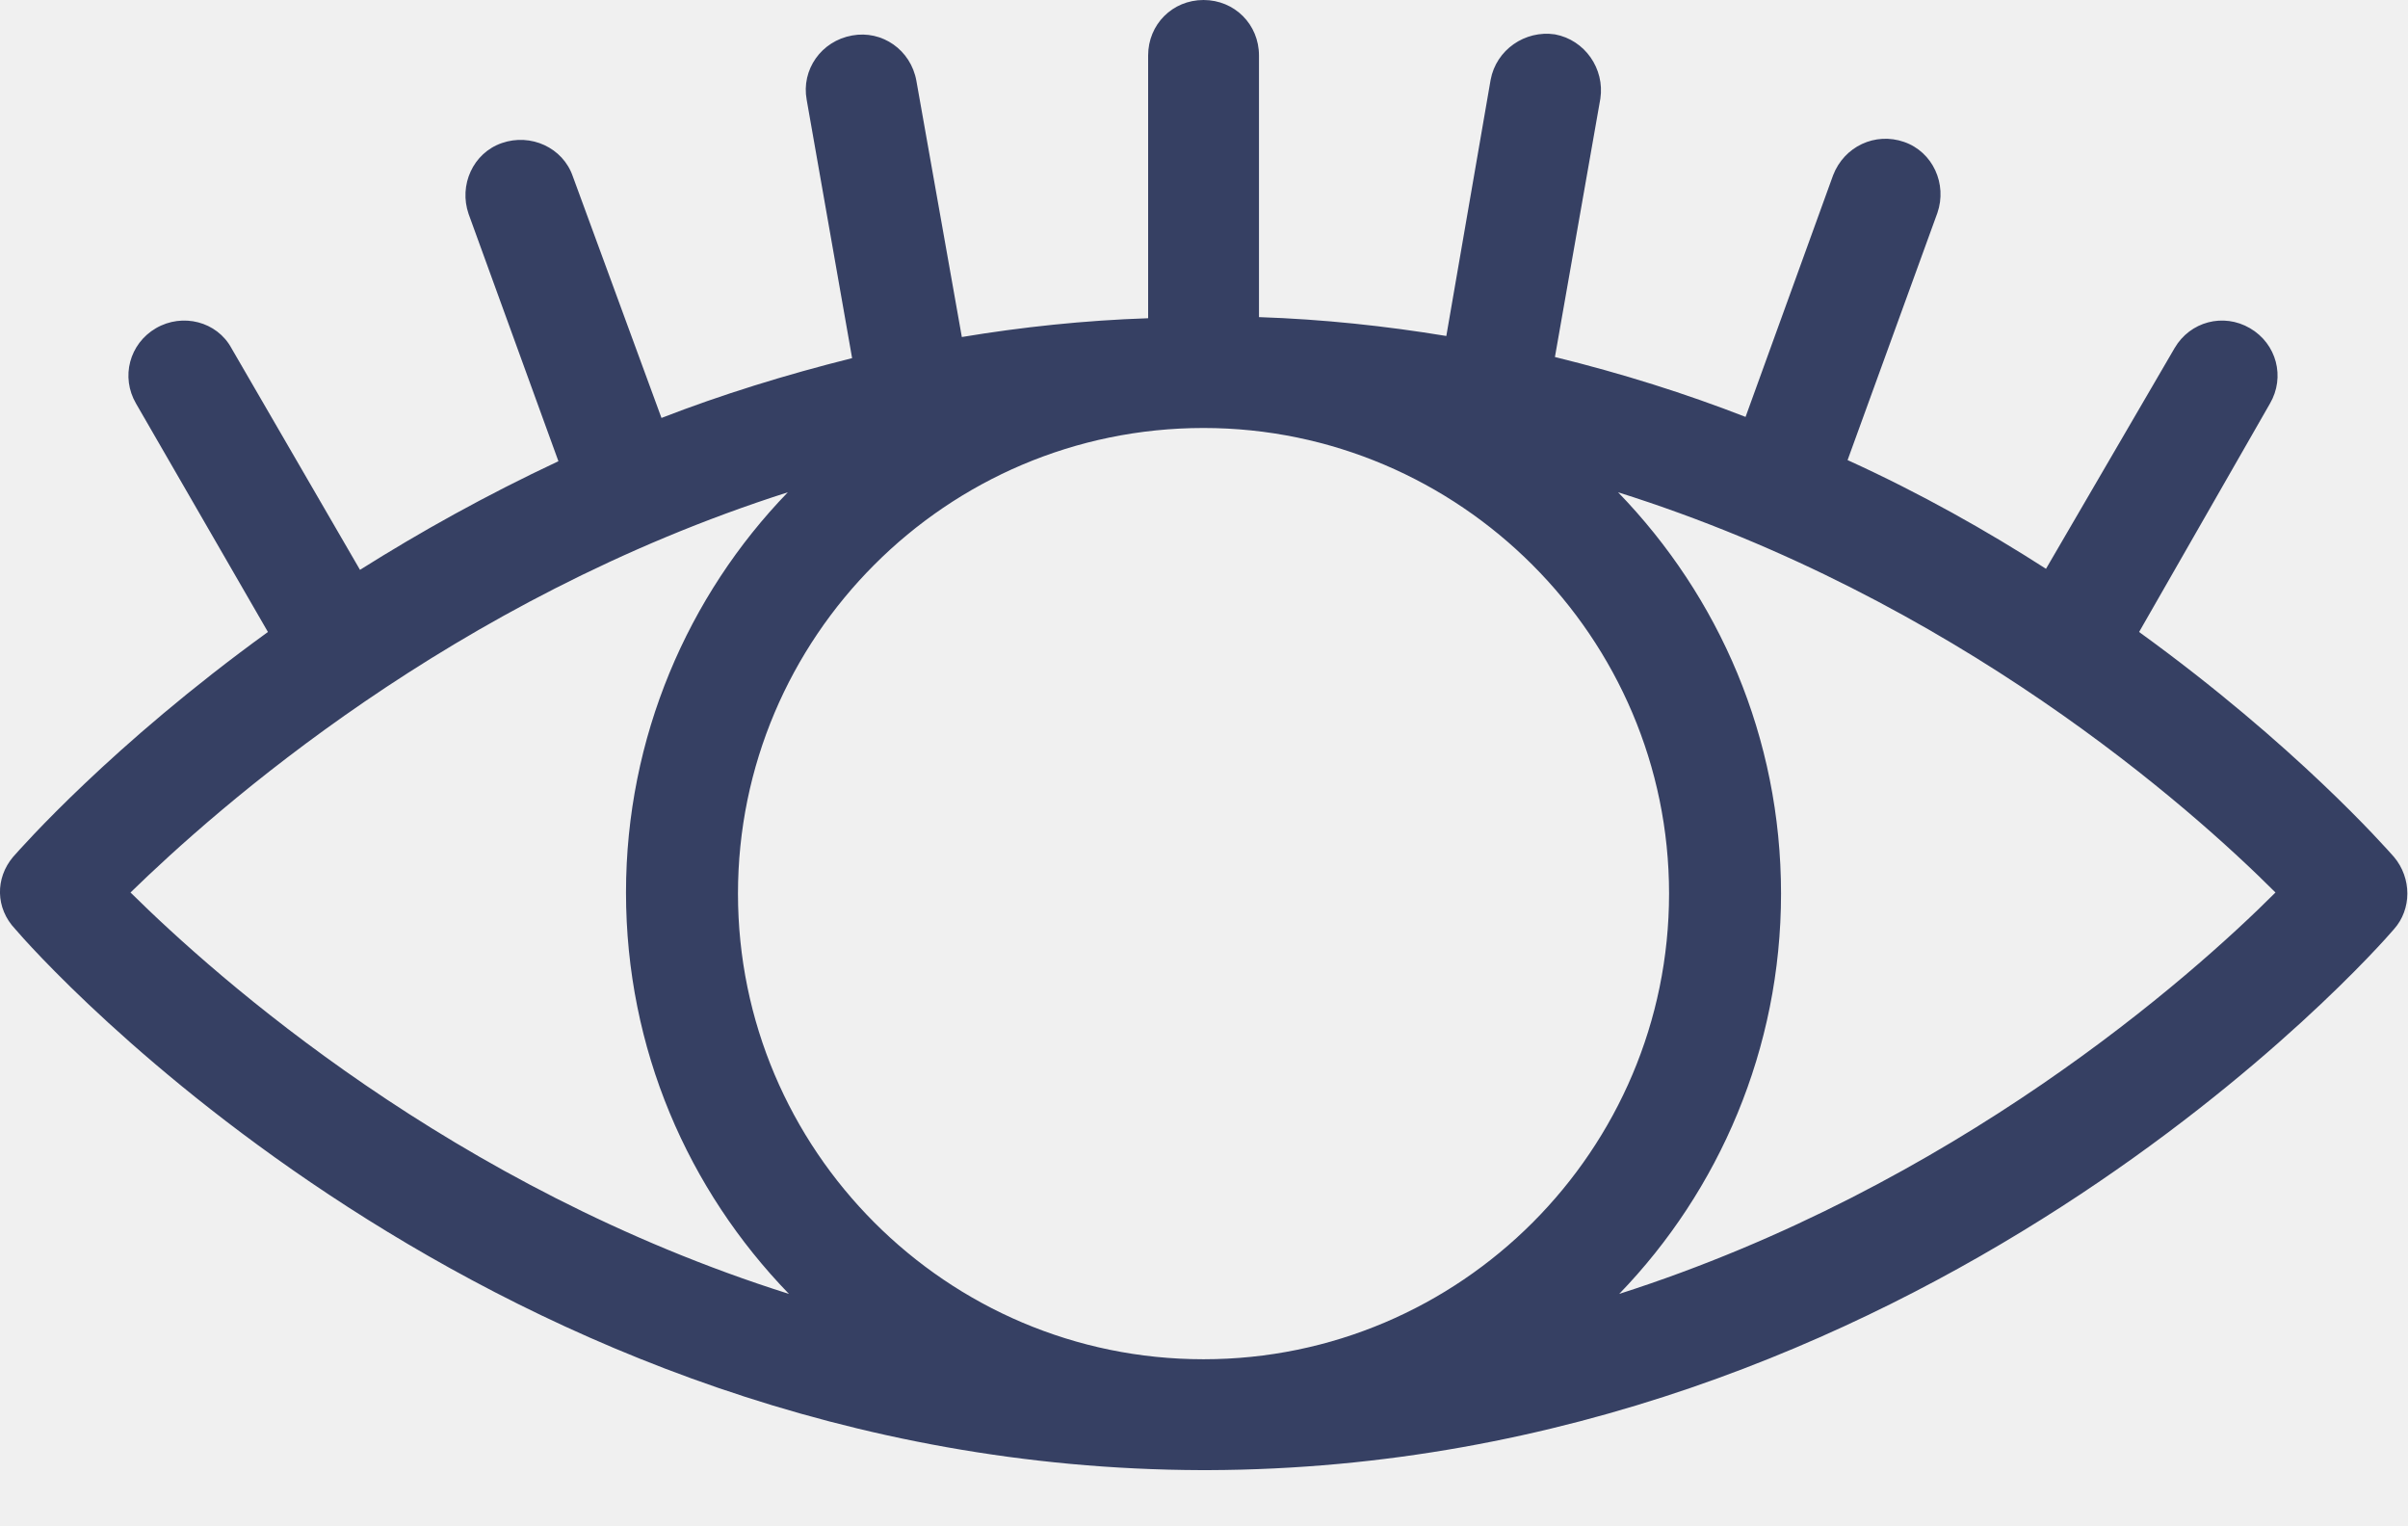
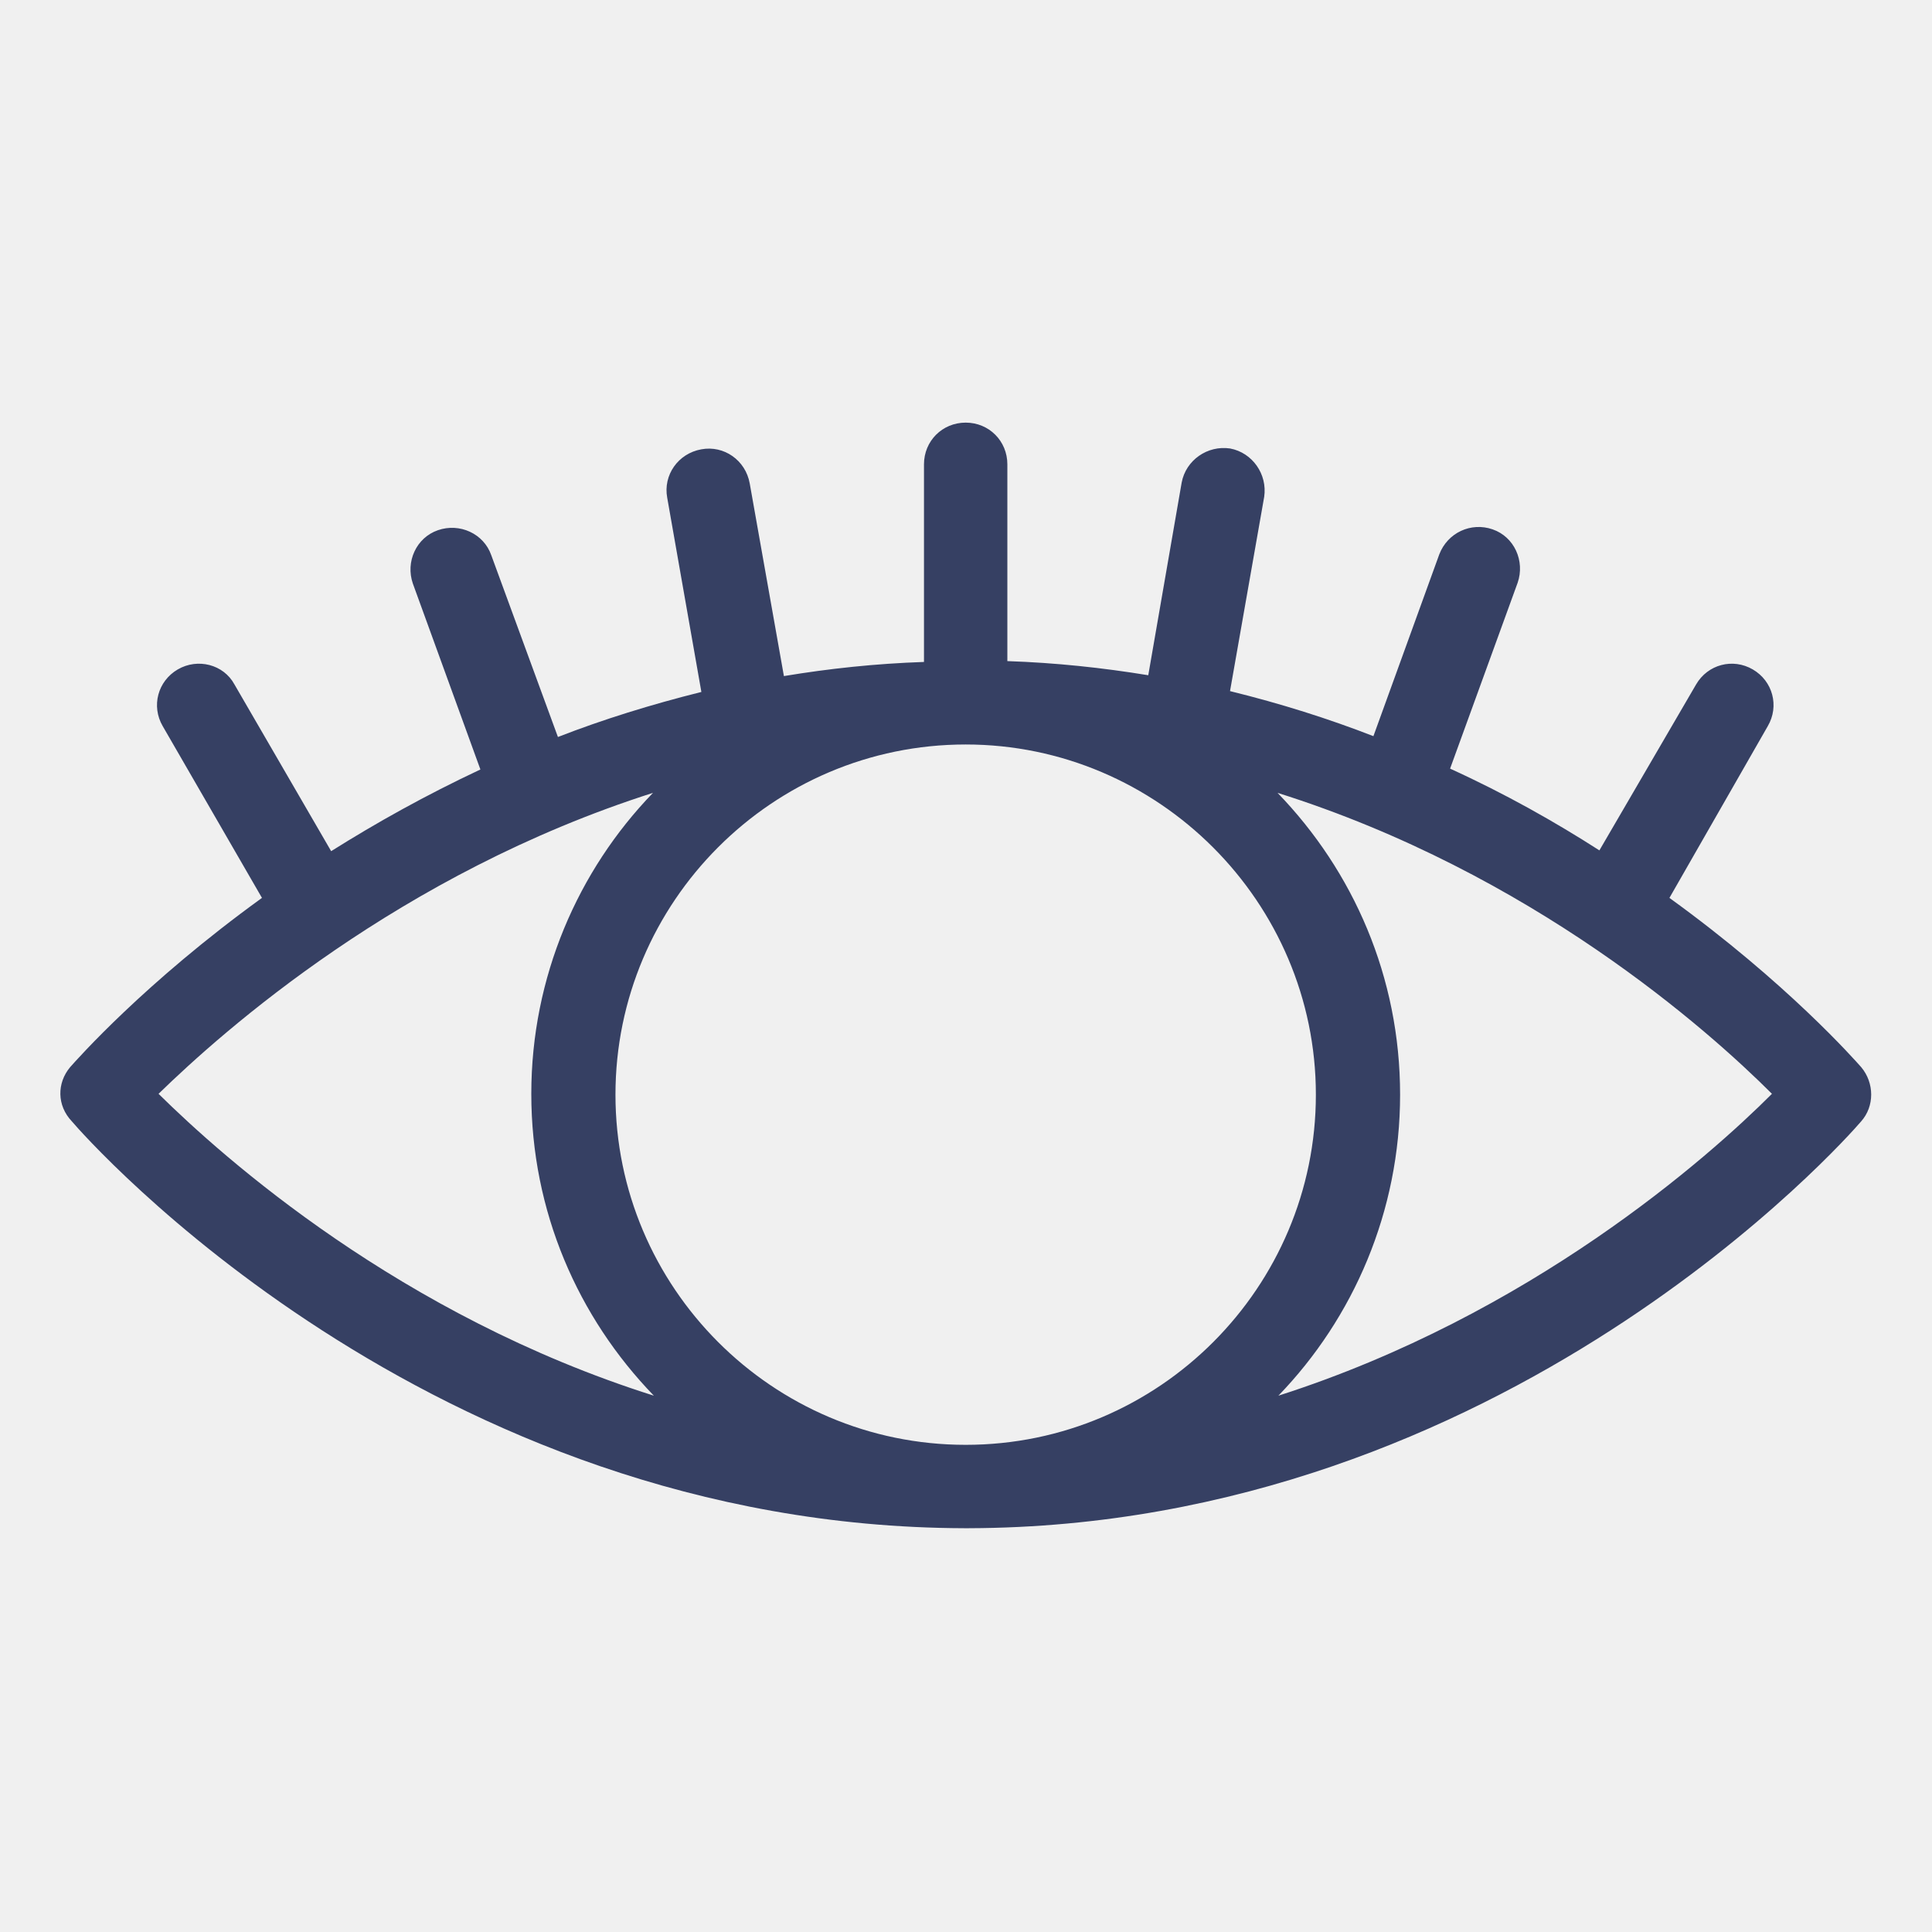
- <svg xmlns="http://www.w3.org/2000/svg" width="30" height="19" viewBox="0 0 30 19" fill="none">
-   <path d="M0.162 10.675C0.272 10.551 1.391 9.281 3.338 7.872L1.695 5.027C1.502 4.696 1.612 4.281 1.943 4.088C2.275 3.895 2.703 4.005 2.883 4.336L4.485 7.098C5.23 6.629 6.045 6.173 6.957 5.745L5.838 2.665C5.714 2.306 5.893 1.906 6.252 1.782C6.611 1.657 7.012 1.837 7.136 2.196L8.241 5.206C8.987 4.916 9.788 4.668 10.616 4.461L10.05 1.243C9.981 0.87 10.23 0.511 10.616 0.442C10.989 0.373 11.348 0.621 11.417 1.008L11.983 4.198C12.729 4.074 13.503 3.991 14.304 3.964V0.691C14.304 0.304 14.607 0 14.994 0C15.381 0 15.685 0.304 15.685 0.691V3.95C16.486 3.977 17.259 4.06 18.019 4.185L18.571 0.994C18.64 0.621 18.999 0.373 19.372 0.428C19.745 0.497 19.994 0.856 19.938 1.229L19.372 4.447C20.215 4.654 21.002 4.903 21.747 5.193L22.838 2.182C22.977 1.823 23.363 1.643 23.722 1.768C24.081 1.892 24.261 2.293 24.137 2.652L23.018 5.731C23.93 6.146 24.758 6.615 25.49 7.085L27.092 4.336C27.285 4.005 27.7 3.895 28.031 4.088C28.363 4.281 28.473 4.696 28.28 5.027L26.65 7.872C28.597 9.281 29.716 10.551 29.826 10.675C30.047 10.938 30.047 11.325 29.826 11.573C29.592 11.849 23.916 18.285 15.049 18.312C15.036 18.312 15.022 18.312 15.008 18.312C14.994 18.312 14.98 18.312 14.967 18.312C6.087 18.285 0.424 11.849 0.19 11.573C-0.059 11.311 -0.059 10.938 0.162 10.675ZM14.994 16.931C18.198 16.931 20.794 14.321 20.794 11.131C20.794 7.941 18.184 5.331 14.994 5.331C11.79 5.331 9.194 7.941 9.194 11.131C9.194 14.321 11.79 16.931 14.994 16.931ZM20.159 6.132C21.416 7.43 22.189 9.184 22.189 11.131C22.189 13.065 21.416 14.832 20.173 16.117C24.358 14.777 27.299 12.167 28.349 11.117C27.299 10.068 24.371 7.458 20.159 6.132ZM9.829 16.117C8.572 14.819 7.799 13.065 7.799 11.117C7.799 9.184 8.572 7.416 9.815 6.132C5.617 7.471 2.689 10.082 1.626 11.117C2.703 12.181 5.631 14.791 9.829 16.117Z" fill="#364063" />
+ <svg xmlns="http://www.w3.org/2000/svg" width="32" height="32" viewBox="0 0 32 32" fill="none">
+   <g clip-path="url(#clip0_1921_1383)">
+     <path d="M1.162 17.675C1.273 17.551 2.392 16.28 4.339 14.872L2.695 12.027C2.502 11.695 2.613 11.281 2.944 11.088C3.275 10.895 3.704 11.005 3.883 11.336L5.485 14.098C6.231 13.629 7.046 13.173 7.957 12.745L6.838 9.665C6.714 9.306 6.894 8.906 7.253 8.782C7.612 8.657 8.012 8.837 8.137 9.196L9.241 12.207C9.987 11.916 10.788 11.668 11.617 11.461L11.051 8.243C10.982 7.87 11.23 7.511 11.617 7.442C11.99 7.373 12.349 7.621 12.418 8.008L12.984 11.198C13.73 11.074 14.503 10.991 15.304 10.964V7.691C15.304 7.304 15.608 7 15.995 7C16.381 7 16.685 7.304 16.685 7.691V10.95C17.486 10.977 18.26 11.06 19.019 11.184L19.572 7.994C19.641 7.621 20 7.373 20.373 7.428C20.745 7.497 20.994 7.856 20.939 8.229L20.373 11.447C21.215 11.654 22.002 11.903 22.748 12.193L23.839 9.182C23.977 8.823 24.364 8.643 24.723 8.768C25.082 8.892 25.261 9.293 25.137 9.652L24.018 12.731C24.93 13.146 25.759 13.615 26.491 14.085L28.093 11.336C28.286 11.005 28.7 10.895 29.032 11.088C29.363 11.281 29.474 11.695 29.28 12.027L27.651 14.872C29.598 16.28 30.716 17.551 30.827 17.675C31.048 17.938 31.048 18.325 30.827 18.573C30.592 18.849 24.916 25.285 16.05 25.312C16.036 25.312 16.022 25.312 16.009 25.312C15.995 25.312 15.981 25.312 15.967 25.312C7.087 25.285 1.425 18.849 1.19 18.573C0.941 18.311 0.941 17.938 1.162 17.675ZM15.995 23.931C19.199 23.931 21.795 21.321 21.795 18.131C21.795 14.941 19.185 12.331 15.995 12.331C12.791 12.331 10.194 14.941 10.194 18.131C10.194 21.321 12.791 23.931 15.995 23.931ZM21.16 13.132C22.416 14.43 23.19 16.184 23.19 18.131C23.19 20.065 22.416 21.832 21.174 23.117C25.358 21.777 28.3 19.167 29.349 18.117C28.3 17.068 25.372 14.458 21.16 13.132ZM10.83 23.117C9.573 21.819 8.8 20.065 8.8 18.117C8.8 16.184 9.573 14.416 10.816 13.132C6.617 14.471 3.69 17.081 2.626 18.117C3.704 19.181 6.631 21.791 10.83 23.117Z" fill="#364063" />
+   </g>
+   <defs>
+     <clipPath id="clip0_1921_1383">
+       <rect width="30" height="19" fill="white" transform="translate(1 7)" />
+     </clipPath>
+   </defs>
</svg>
